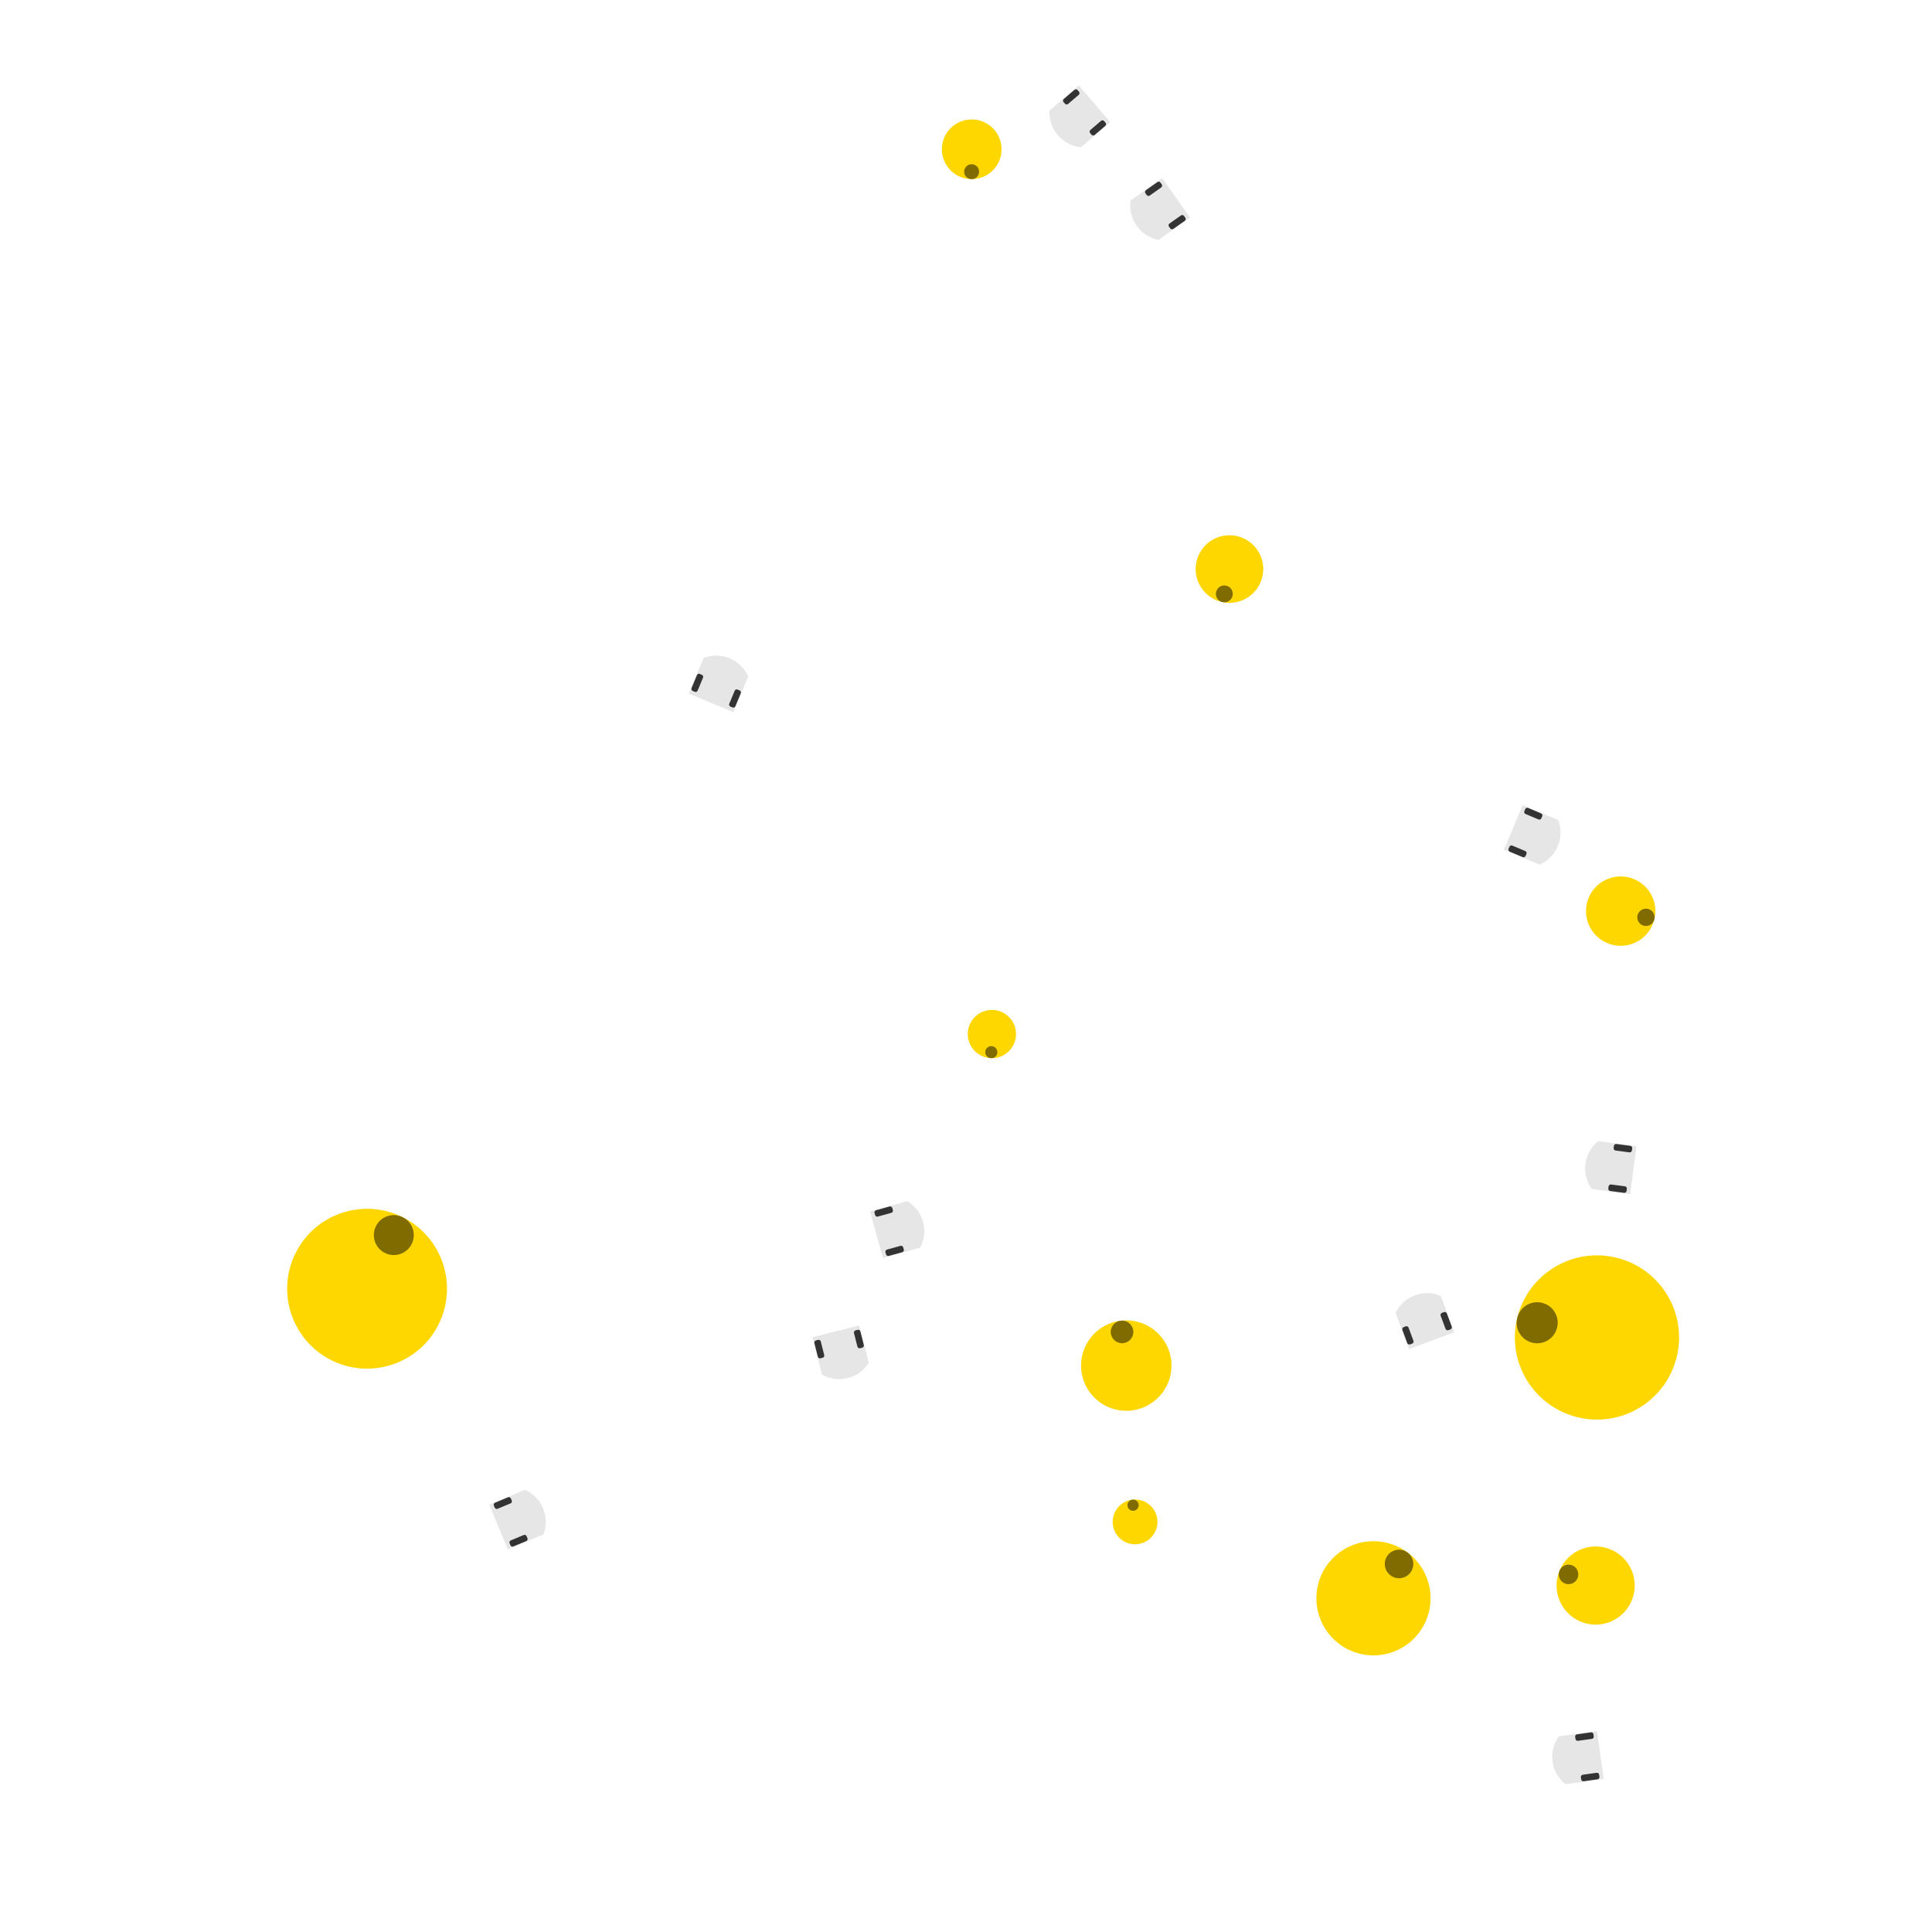
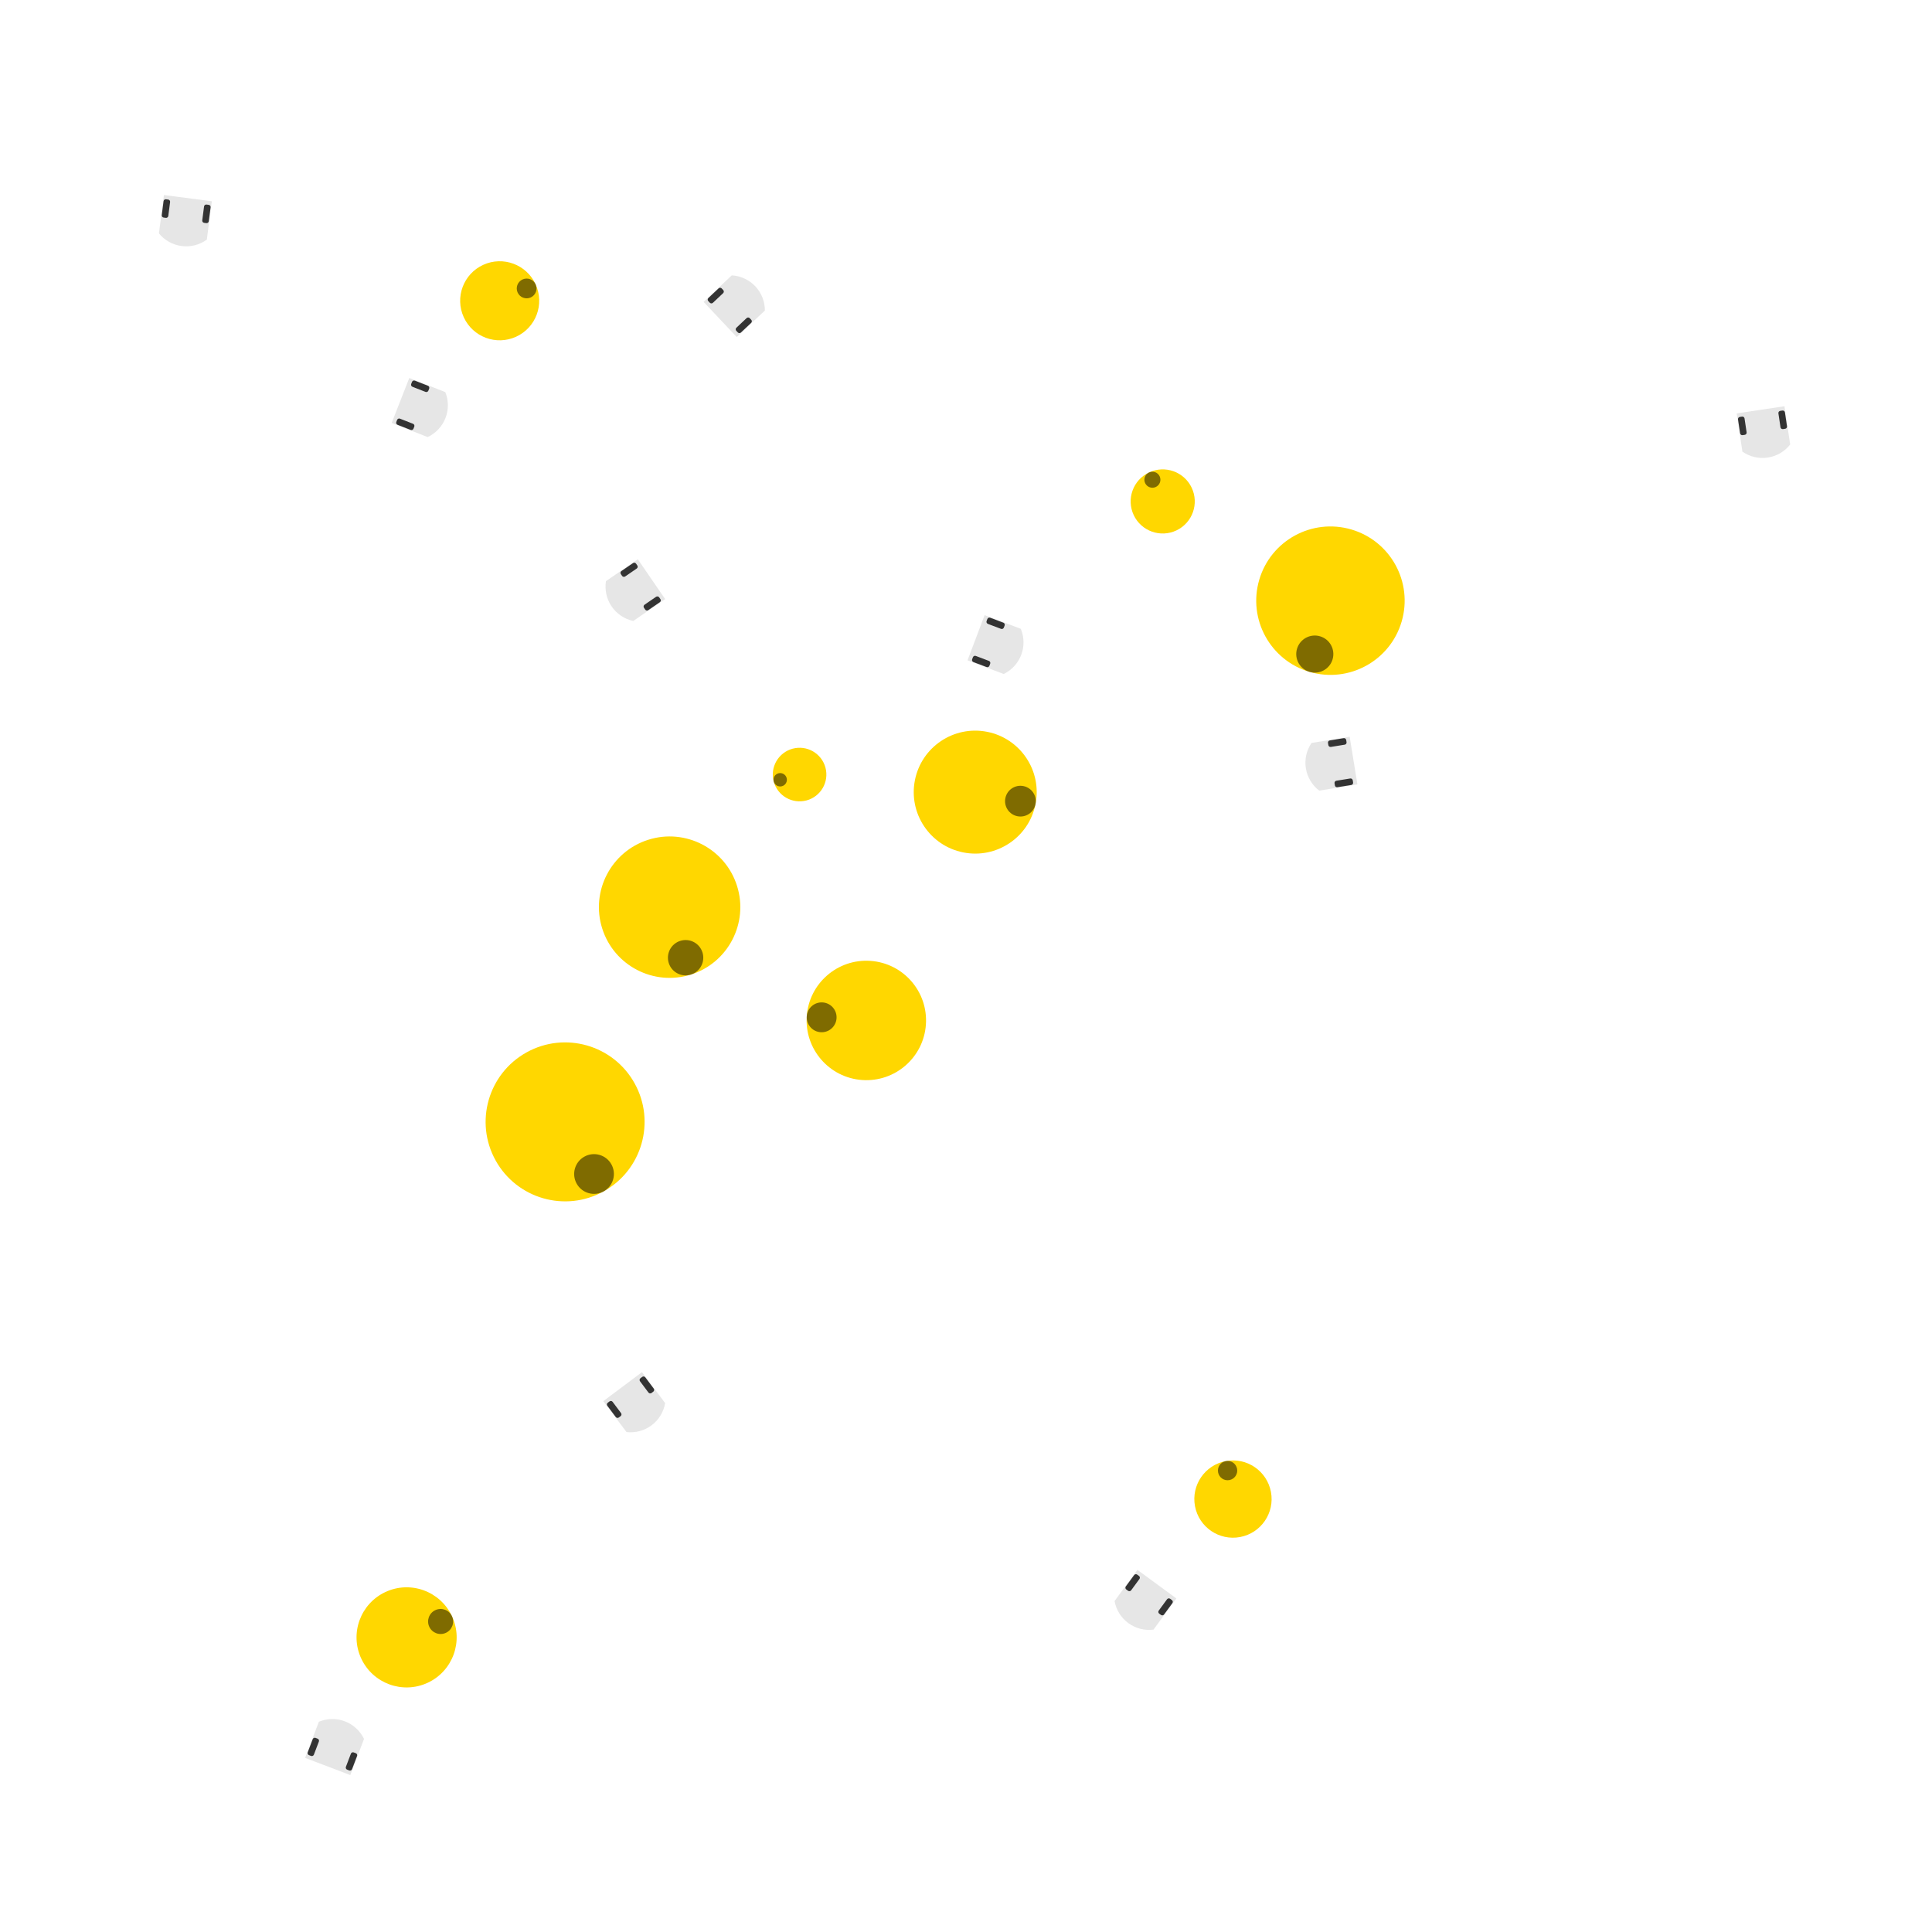
<svg xmlns="http://www.w3.org/2000/svg" xmlns:xlink="http://www.w3.org/1999/xlink" id="svg" version="1.1" width="300" height="300" viewBox="-2.2 -2.2 4.4 4.4">
  <defs>
    <g id="agent" r="1">
      <circle class="body" cx="0" cy="0" r="1" />
      <circle opacity="0.5" fill="black" cx="0.75" cy="0" r="0.25" />
    </g>
    <g id="thymio" transform="rotate(90) scale(0.125)">
      <path class="body" stroke="none" d="M -5.5 -5.806 L -5.5 3 L 5.5 3 L 5.5     -5.809 A 8 8 0 0 0 0 -8 A 8 8 0 0 0 -5.5 -5.806 z " />
      <rect style="fill:#333333;stroke:none" width="1.5" height="4.2" x="-5.4" y="-2.1" rx="0.5" />
      <rect style="fill:#333333;stroke:none" id="rect441" width="1.5" height="4.2" x="3.9" y="-2.1" rx="0.5" />
    </g>
    <g id="wheelchair" transform="scale(0.02) rotate(180) translate(-55,-173)">
      <path stroke="none" style="fill:#c8beb7" d="m 48.061,189.832 h -38.89 v -33.33 h 38.89 z" />
      <path stroke="none" style="fill:#080808;" d="m 81.383,148.527 v -4.117 -4.215 H 53.611 v 8.332 z" />
      <path stroke="none" style="fill:#080808;" d="m 81.383,204.067 v -4.117 -4.215 H 53.611 v 8.332 z" />
      <path stroke="none" class="body" d="m 92.497,199.914 h -50 v -55.56 h 50 z" />
      <path stroke="none" style="fill:#917c6f" d="m 92.497,199.913 v -2.771 -52.787 h -5.559 v 55.559 z" />
    </g>
    <g id="human" transform="scale(0.02) rotate(180) translate(-50,-175)">
      <g class="body" stroke="none">
        <ellipse cx="54.379" cy="172.973" rx="19.763" ry="43.397" />
        <ellipse cx="40.156" cy="134.798" rx="23.189" ry="6.962" />
        <ellipse cx="40.156" cy="211.149" rx="23.189" ry="6.962" />
      </g>
      <ellipse style="fill:#1a1a1a;opacity:0.5" cx="54.379" cy="172.901" rx="16.288" ry="16.635" />
    </g>
  </defs>
  <style>


/*svg{
  style=stroke-width: 0px;
}
*/
circle.obstacle{
  fill: gray; 
  stroke:none;
}
polyline.wall{
  stroke:black;
  stroke-width:0.01;
}

.shape {
  fill: none;
  stroke: black;
  stroke-width: 0.01;
  stroke-dasharray: 0.01;
}

.thymio {
  fill: #e6e6e6;
}

.human {
  fill: #666666;
}

.agent {
  fill: gray;
}

.wheelchair {
  fill: #483e37;
}

/*.body {
    all: inherit;
}
*/





svg {
   background-color: snow;
}

.grid {
  stroke: ;
  stroke-width: ;
}

</style>
  <g id="world" transform="scale(1, -1) ">
-     <g id="7" class="thymio" style="fill:#e6e6e6" transform="translate(1.415, -1.801) rotate(-171.986)">
+     <g id="2" class="thymio" style="fill:#e6e6e6" transform="translate(-1.443, -1.795) rotate(69.183)">
      <use xlink:href="#thymio" transform="scale(0.08, 0.08)" />
    </g>
-     <g id="16" class="agent" style="fill:gold" transform="translate(0.928, -1.44) rotate(53.325)">
-       <use xlink:href="#agent" transform="scale(0.13, 0.13)" />
+     <g id="12" class="agent" style="fill:gold" transform="translate(-1.274, -1.529) rotate(25.028)">
+       <use xlink:href="#agent" transform="scale(0.114, 0.114)" />
    </g>
-     <g id="17" class="agent" style="fill:gold" transform="translate(1.434, -1.411) rotate(157.662)">
-       <use xlink:href="#agent" transform="scale(0.089, 0.089)" />
-     </g>
-     <g id="8" class="thymio" style="fill:#e6e6e6" transform="translate(-1.037, -1.266) rotate(22.636)">
+     <g id="7" class="thymio" style="fill:#e6e6e6" transform="translate(0.417, -1.432) rotate(-126.27)">
      <use xlink:href="#thymio" transform="scale(0.08, 0.08)" />
    </g>
-     <g id="14" class="agent" style="fill:gold" transform="translate(0.385, -1.266) rotate(96.716)">
-       <use xlink:href="#agent" transform="scale(0.051, 0.051)" />
+     <g id="14" class="agent" style="fill:gold" transform="translate(0.608, -1.214) rotate(100.71)">
+       <use xlink:href="#agent" transform="scale(0.088, 0.088)" />
    </g>
-     <g id="18" class="agent" style="fill:gold" transform="translate(0.365, -0.91) rotate(97.148)">
-       <use xlink:href="#agent" transform="scale(0.103, 0.103)" />
-     </g>
-     <g id="3" class="thymio" style="fill:#e6e6e6" transform="translate(-0.289, -0.861) rotate(-75.735)">
+     <g id="3" class="thymio" style="fill:#e6e6e6" transform="translate(-0.764, -0.982) rotate(-53.136)">
      <use xlink:href="#thymio" transform="scale(0.08, 0.08)" />
    </g>
-     <g id="13" class="agent" style="fill:gold" transform="translate(1.437, -0.846) rotate(166.175)">
-       <use xlink:href="#agent" transform="scale(0.187, 0.187)" />
+     <g id="19" class="agent" style="fill:gold" transform="translate(-0.913, -0.355) rotate(-60.974)">
+       <use xlink:href="#agent" transform="scale(0.181, 0.181)" />
    </g>
-     <g id="2" class="thymio" style="fill:#e6e6e6" transform="translate(1.05, -0.825) rotate(110.39)">
+     <g id="17" class="agent" style="fill:gold" transform="translate(-0.227, -0.124) rotate(175.994)">
+       <use xlink:href="#agent" transform="scale(0.136, 0.136)" />
+     </g>
+     <g id="15" class="agent" style="fill:gold" transform="translate(-0.675, 0.134) rotate(-72.446)">
+       <use xlink:href="#agent" transform="scale(0.161, 0.161)" />
+     </g>
+     <g id="16" class="agent" style="fill:gold" transform="translate(0.021, 0.396) rotate(-11.304)">
+       <use xlink:href="#agent" transform="scale(0.14, 0.14)" />
+     </g>
+     <g id="13" class="agent" style="fill:gold" transform="translate(-0.379, 0.436) rotate(-164.958)">
+       <use xlink:href="#agent" transform="scale(0.061, 0.061)" />
+     </g>
+     <g id="9" class="thymio" style="fill:#e6e6e6" transform="translate(0.853, 0.463) rotate(-170.785)">
      <use xlink:href="#thymio" transform="scale(0.08, 0.08)" />
    </g>
-     <g id="10" class="agent" style="fill:gold" transform="translate(-1.364, -0.735) rotate(63.506)">
-       <use xlink:href="#agent" transform="scale(0.182, 0.182)" />
-     </g>
-     <g id="4" class="thymio" style="fill:#e6e6e6" transform="translate(-0.175, -0.604) rotate(15.517)">
+     <g id="8" class="thymio" style="fill:#e6e6e6" transform="translate(0.051, 0.737) rotate(-20.702)">
      <use xlink:href="#thymio" transform="scale(0.08, 0.08)" />
    </g>
-     <g id="5" class="thymio" style="fill:#e6e6e6" transform="translate(1.49, -0.461) rotate(172.482)">
+     <g id="11" class="agent" style="fill:gold" transform="translate(0.83, 0.832) rotate(-106.334)">
+       <use xlink:href="#agent" transform="scale(0.169, 0.169)" />
+     </g>
+     <g id="1" class="thymio" style="fill:#e6e6e6" transform="translate(-0.741, 0.864) rotate(-145.557)">
      <use xlink:href="#thymio" transform="scale(0.08, 0.08)" />
    </g>
-     <g id="19" class="agent" style="fill:gold" transform="translate(0.059, -0.155) rotate(-91.818)">
-       <use xlink:href="#agent" transform="scale(0.055, 0.055)" />
+     <g id="10" class="agent" style="fill:gold" transform="translate(0.448, 1.058) rotate(115.407)">
+       <use xlink:href="#agent" transform="scale(0.073, 0.073)" />
    </g>
-     <g id="12" class="agent" style="fill:gold" transform="translate(1.491, 0.125) rotate(-13.827)">
-       <use xlink:href="#agent" transform="scale(0.079, 0.079)" />
-     </g>
-     <g id="0" class="thymio" style="fill:#e6e6e6" transform="translate(1.274, 0.304) rotate(-22.733)">
+     <g id="4" class="thymio" style="fill:#e6e6e6" transform="translate(1.814, 1.237) rotate(-81.467)">
      <use xlink:href="#thymio" transform="scale(0.08, 0.08)" />
    </g>
-     <g id="6" class="thymio" style="fill:#e6e6e6" transform="translate(-0.569, 0.627) rotate(67.483)">
+     <g id="0" class="thymio" style="fill:#e6e6e6" transform="translate(-1.26, 1.277) rotate(-21.39)">
      <use xlink:href="#thymio" transform="scale(0.08, 0.08)" />
    </g>
-     <g id="11" class="agent" style="fill:gold" transform="translate(0.6, 0.904) rotate(-101.664)">
-       <use xlink:href="#agent" transform="scale(0.077, 0.077)" />
-     </g>
-     <g id="9" class="thymio" style="fill:#e6e6e6" transform="translate(0.454, 1.732) rotate(-144.79)">
+     <g id="6" class="thymio" style="fill:#e6e6e6" transform="translate(-0.538, 1.493) rotate(43.302)">
      <use xlink:href="#thymio" transform="scale(0.08, 0.08)" />
    </g>
-     <g id="15" class="agent" style="fill:gold" transform="translate(0.013, 1.86) rotate(-90.197)">
-       <use xlink:href="#agent" transform="scale(0.068, 0.068)" />
+     <g id="18" class="agent" style="fill:gold" transform="translate(-1.062, 1.515) rotate(24.576)">
+       <use xlink:href="#agent" transform="scale(0.09, 0.09)" />
    </g>
-     <g id="1" class="thymio" style="fill:#e6e6e6" transform="translate(0.27, 1.944) rotate(-139.414)">
+     <g id="5" class="thymio" style="fill:#e6e6e6" transform="translate(-1.776, 1.719) rotate(-97.418)">
      <use xlink:href="#thymio" transform="scale(0.08, 0.08)" />
    </g>
  </g>
</svg>
